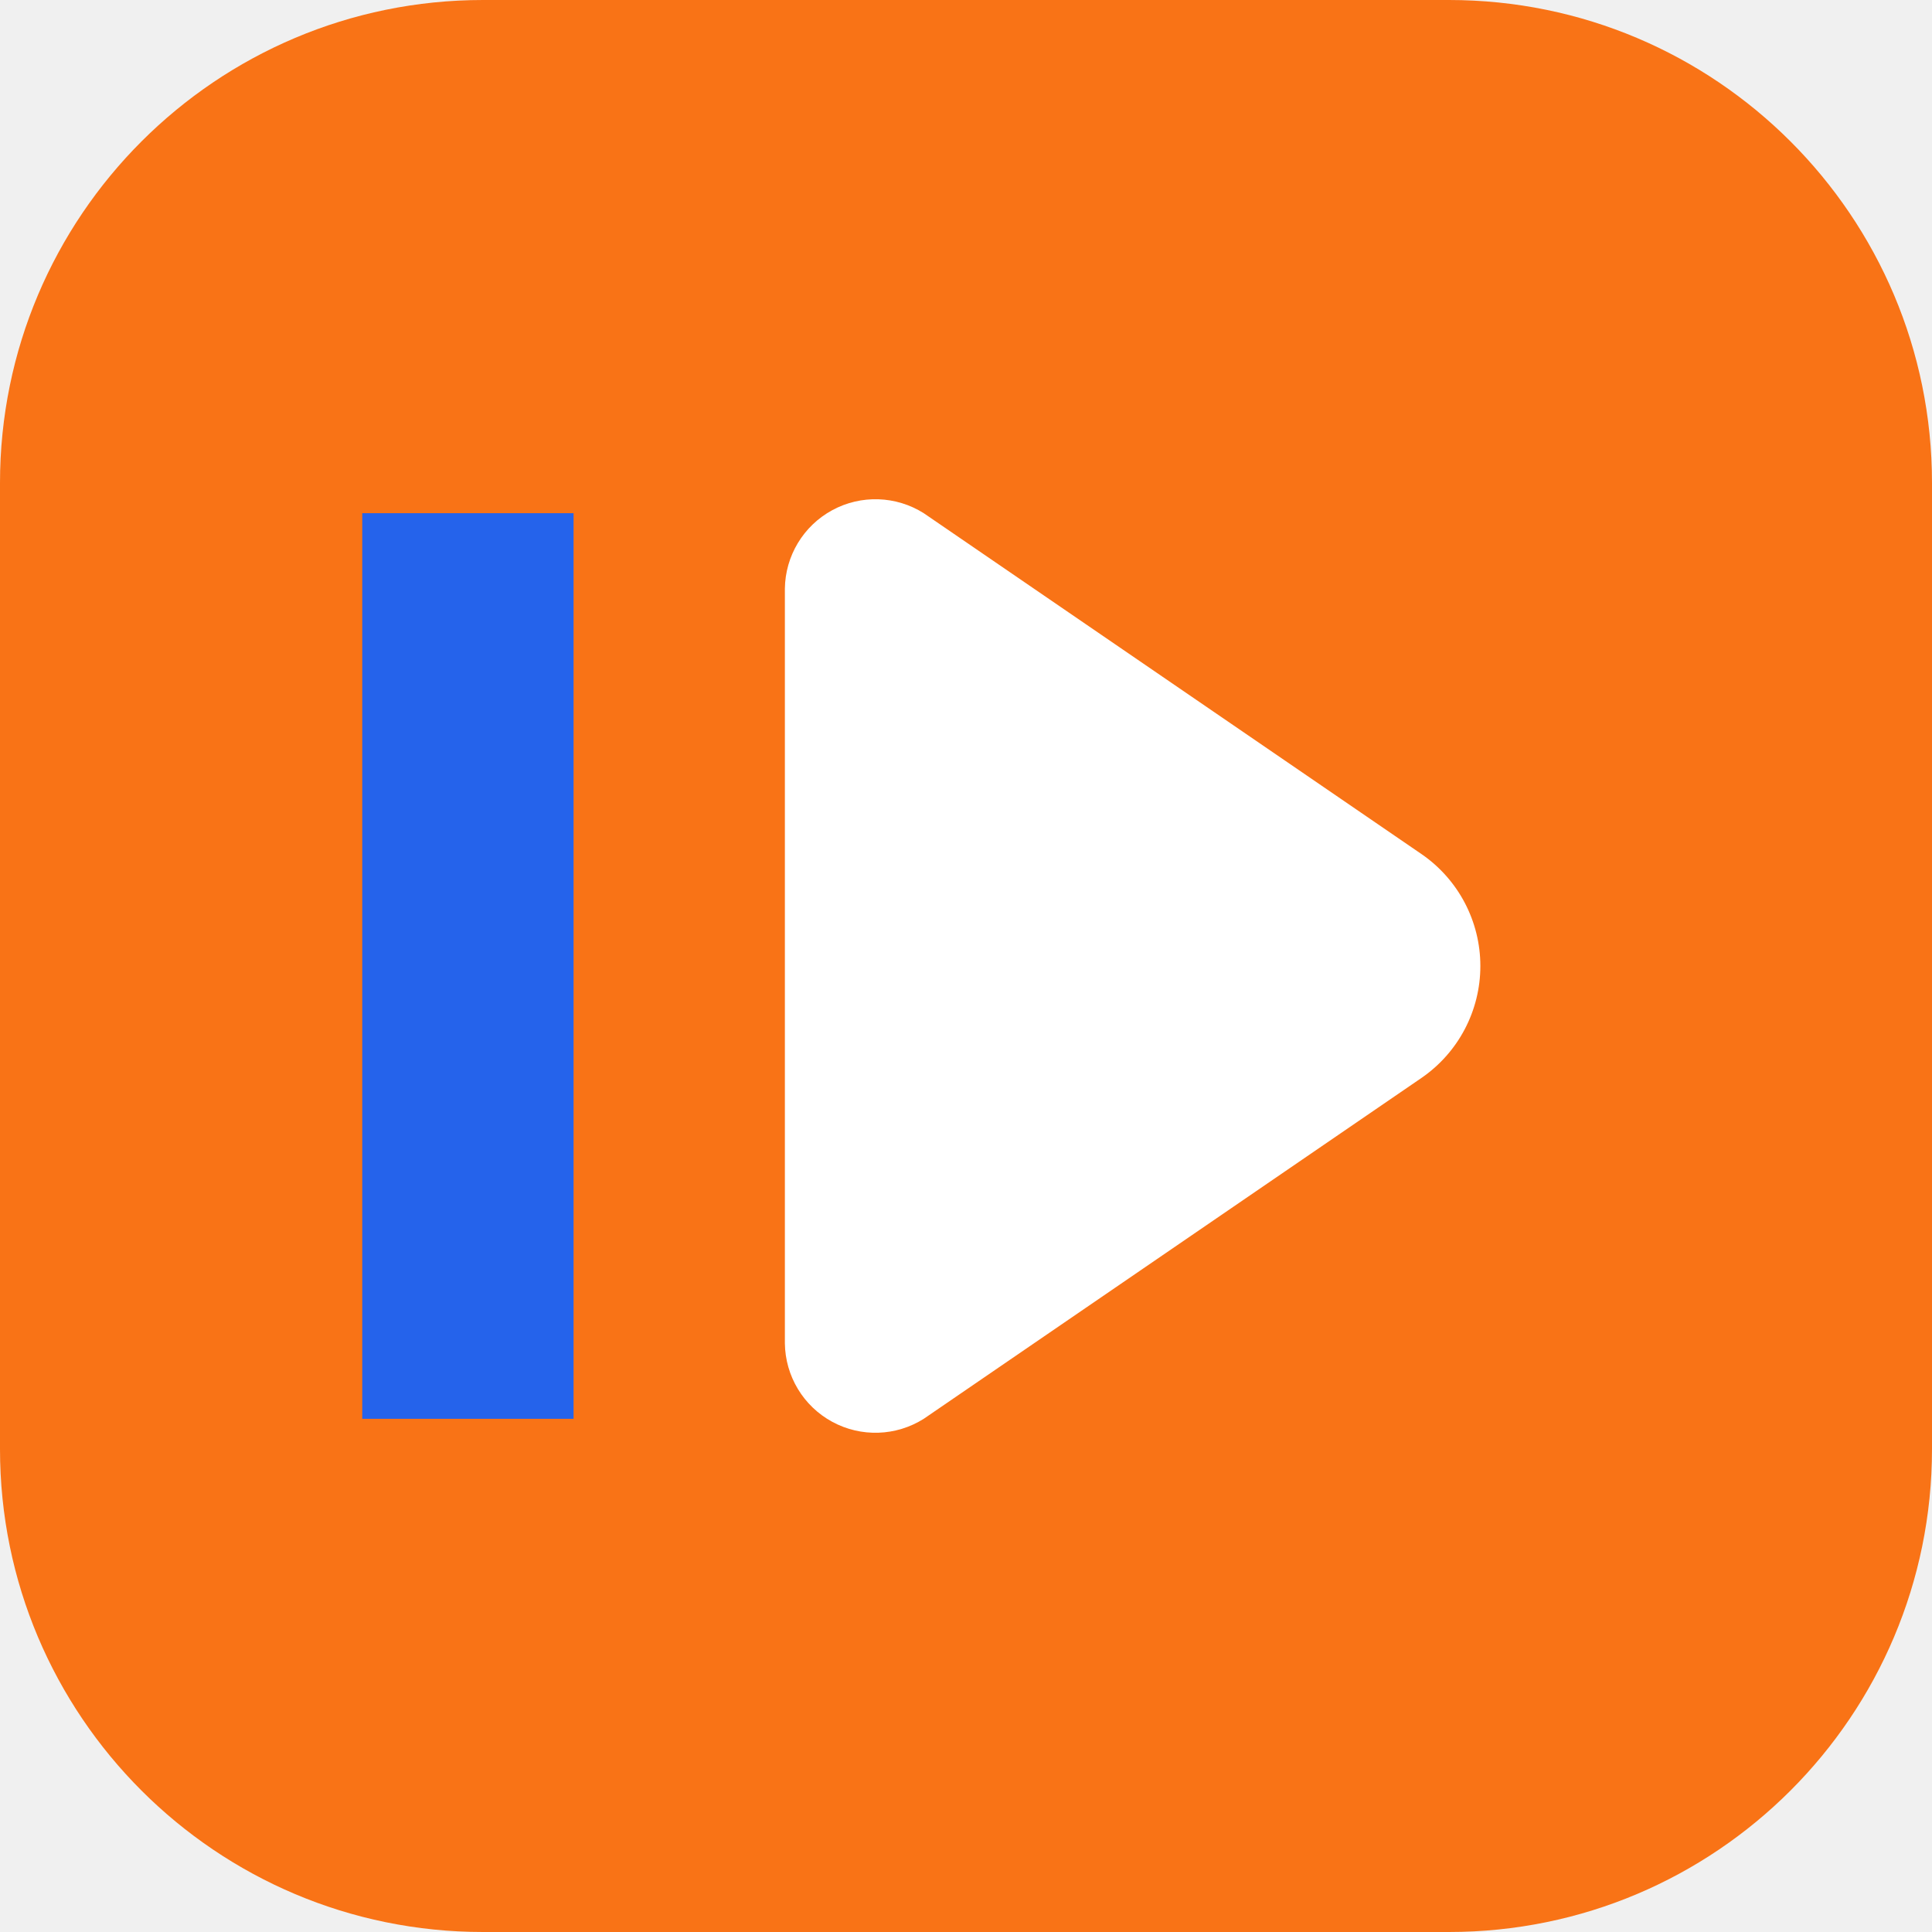
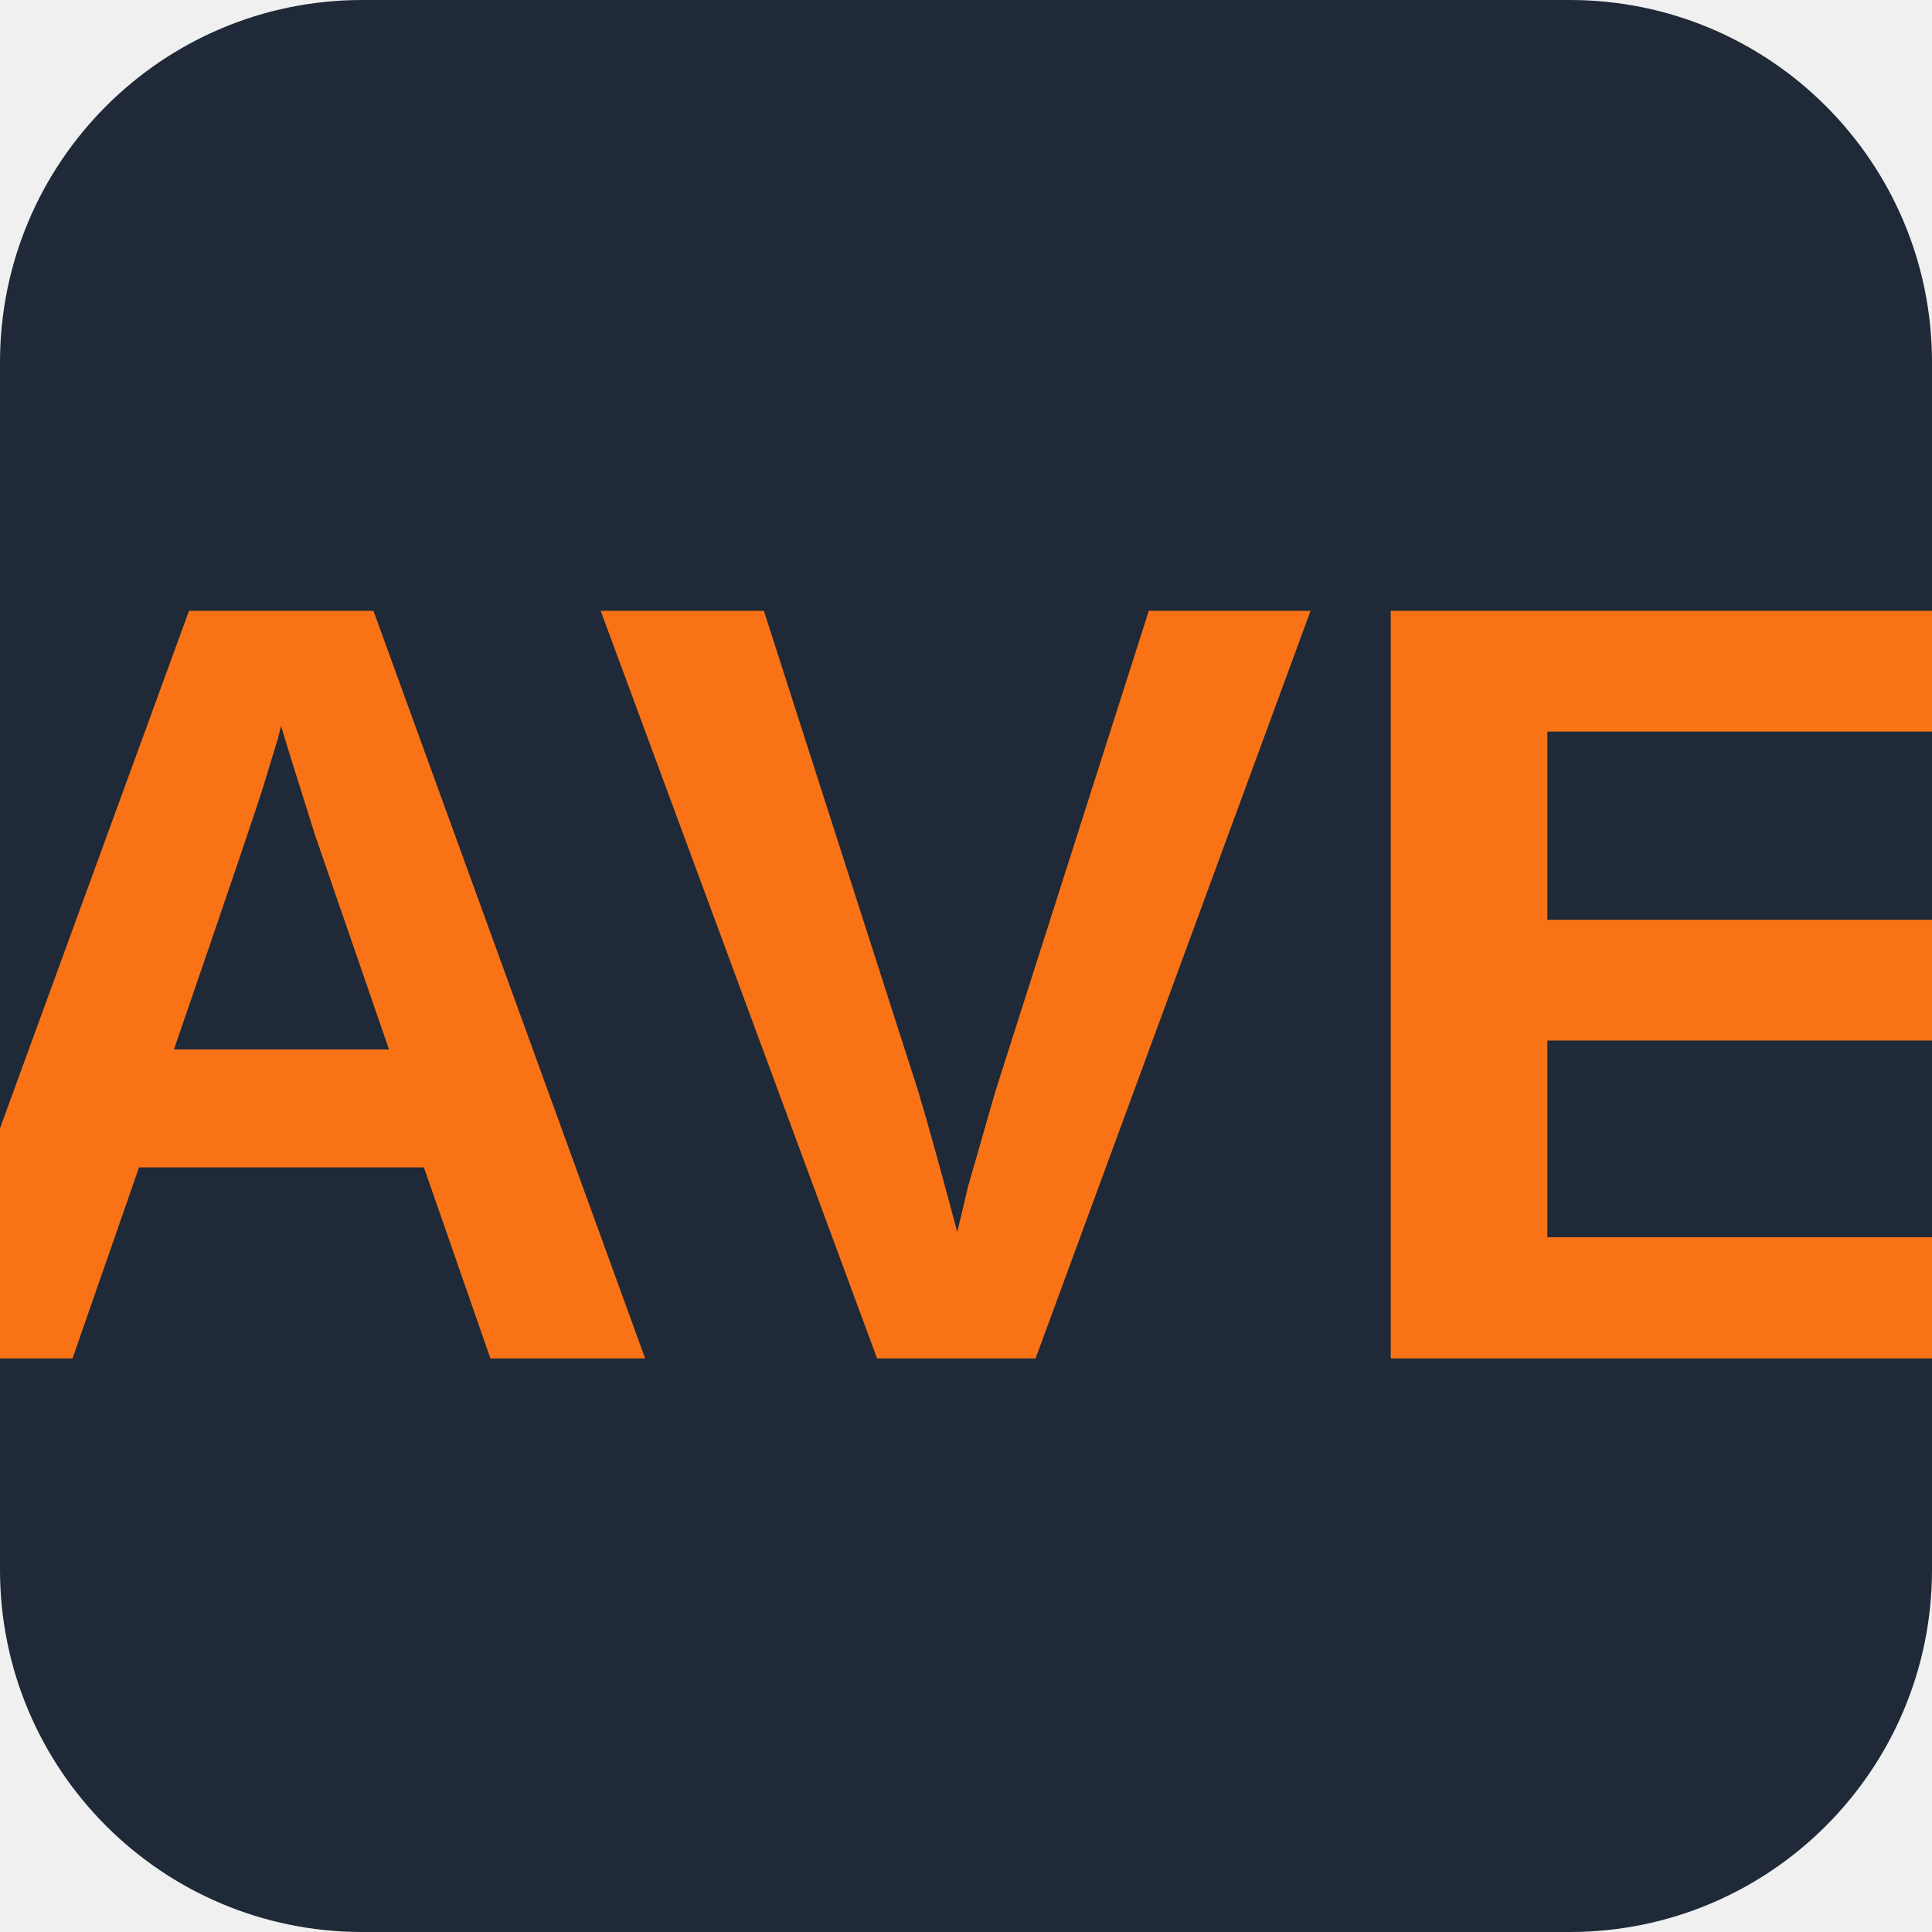
<svg xmlns="http://www.w3.org/2000/svg" viewBox="0 0 64 64">
-   <rect width="64" height="64" rx="16" fill="#f97316" />
-   <path d="M26 19.5a3 3 0 0 1 4.6-2.5l16.5 11.3a4.5 4.5 0 0 1 0 7.4L30.6 47a3 3 0 0 1-4.6-2.5V19.5Z" fill="#fff" />
-   <path d="M12 17h7v30h-7z" fill="#2563eb" />
+   <rect width="64" height="64" rx="12" fill="#1f2937" />
+   <text x="32" y="45" text-anchor="middle" textLength="55" lengthAdjust="spacingAndGlyphs" fill="#f97316" font-family="Arial, sans-serif" font-size="36" font-weight="800">AVE</text>
</svg>
